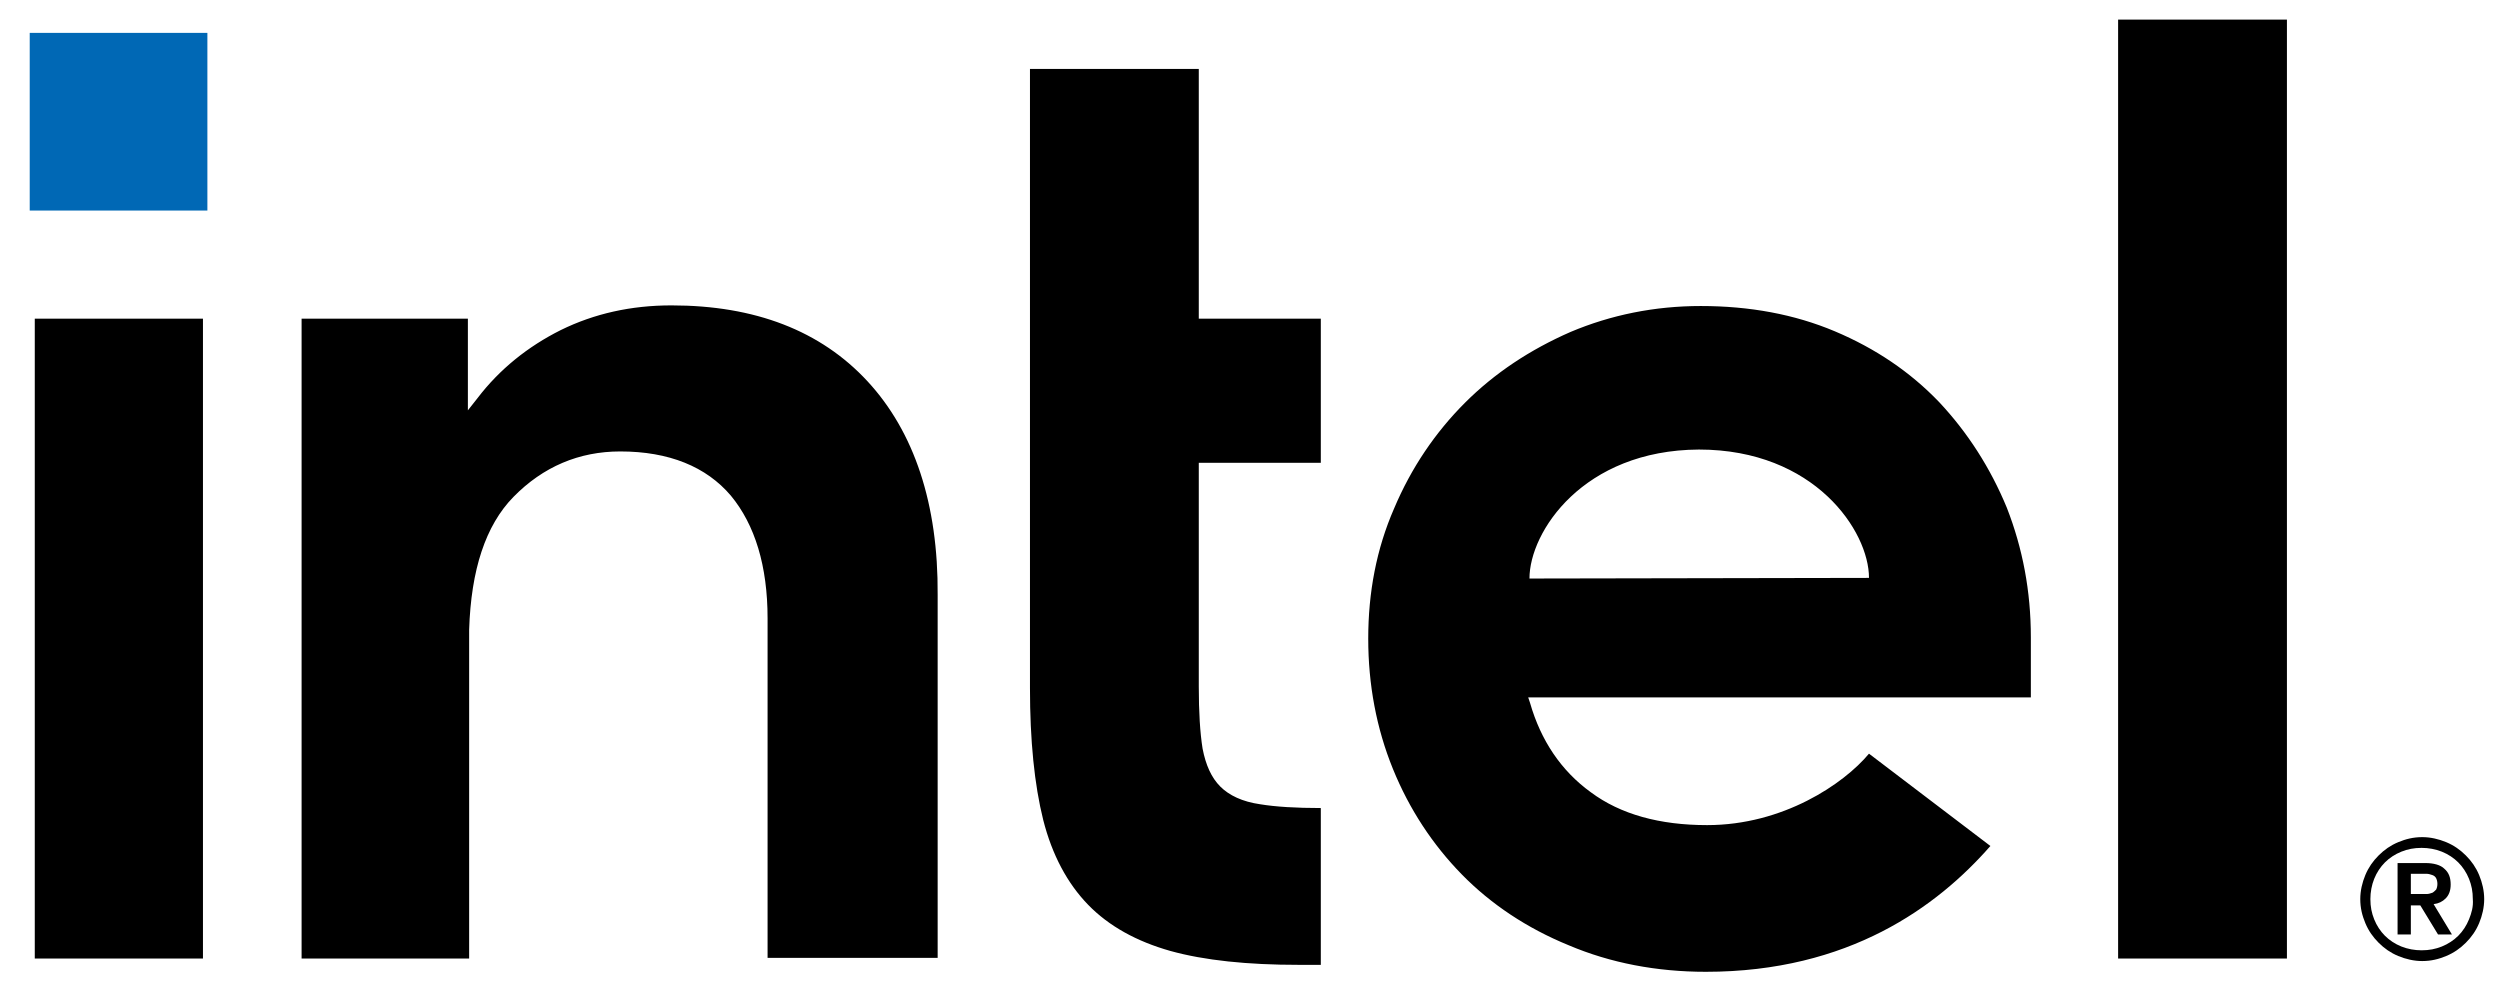
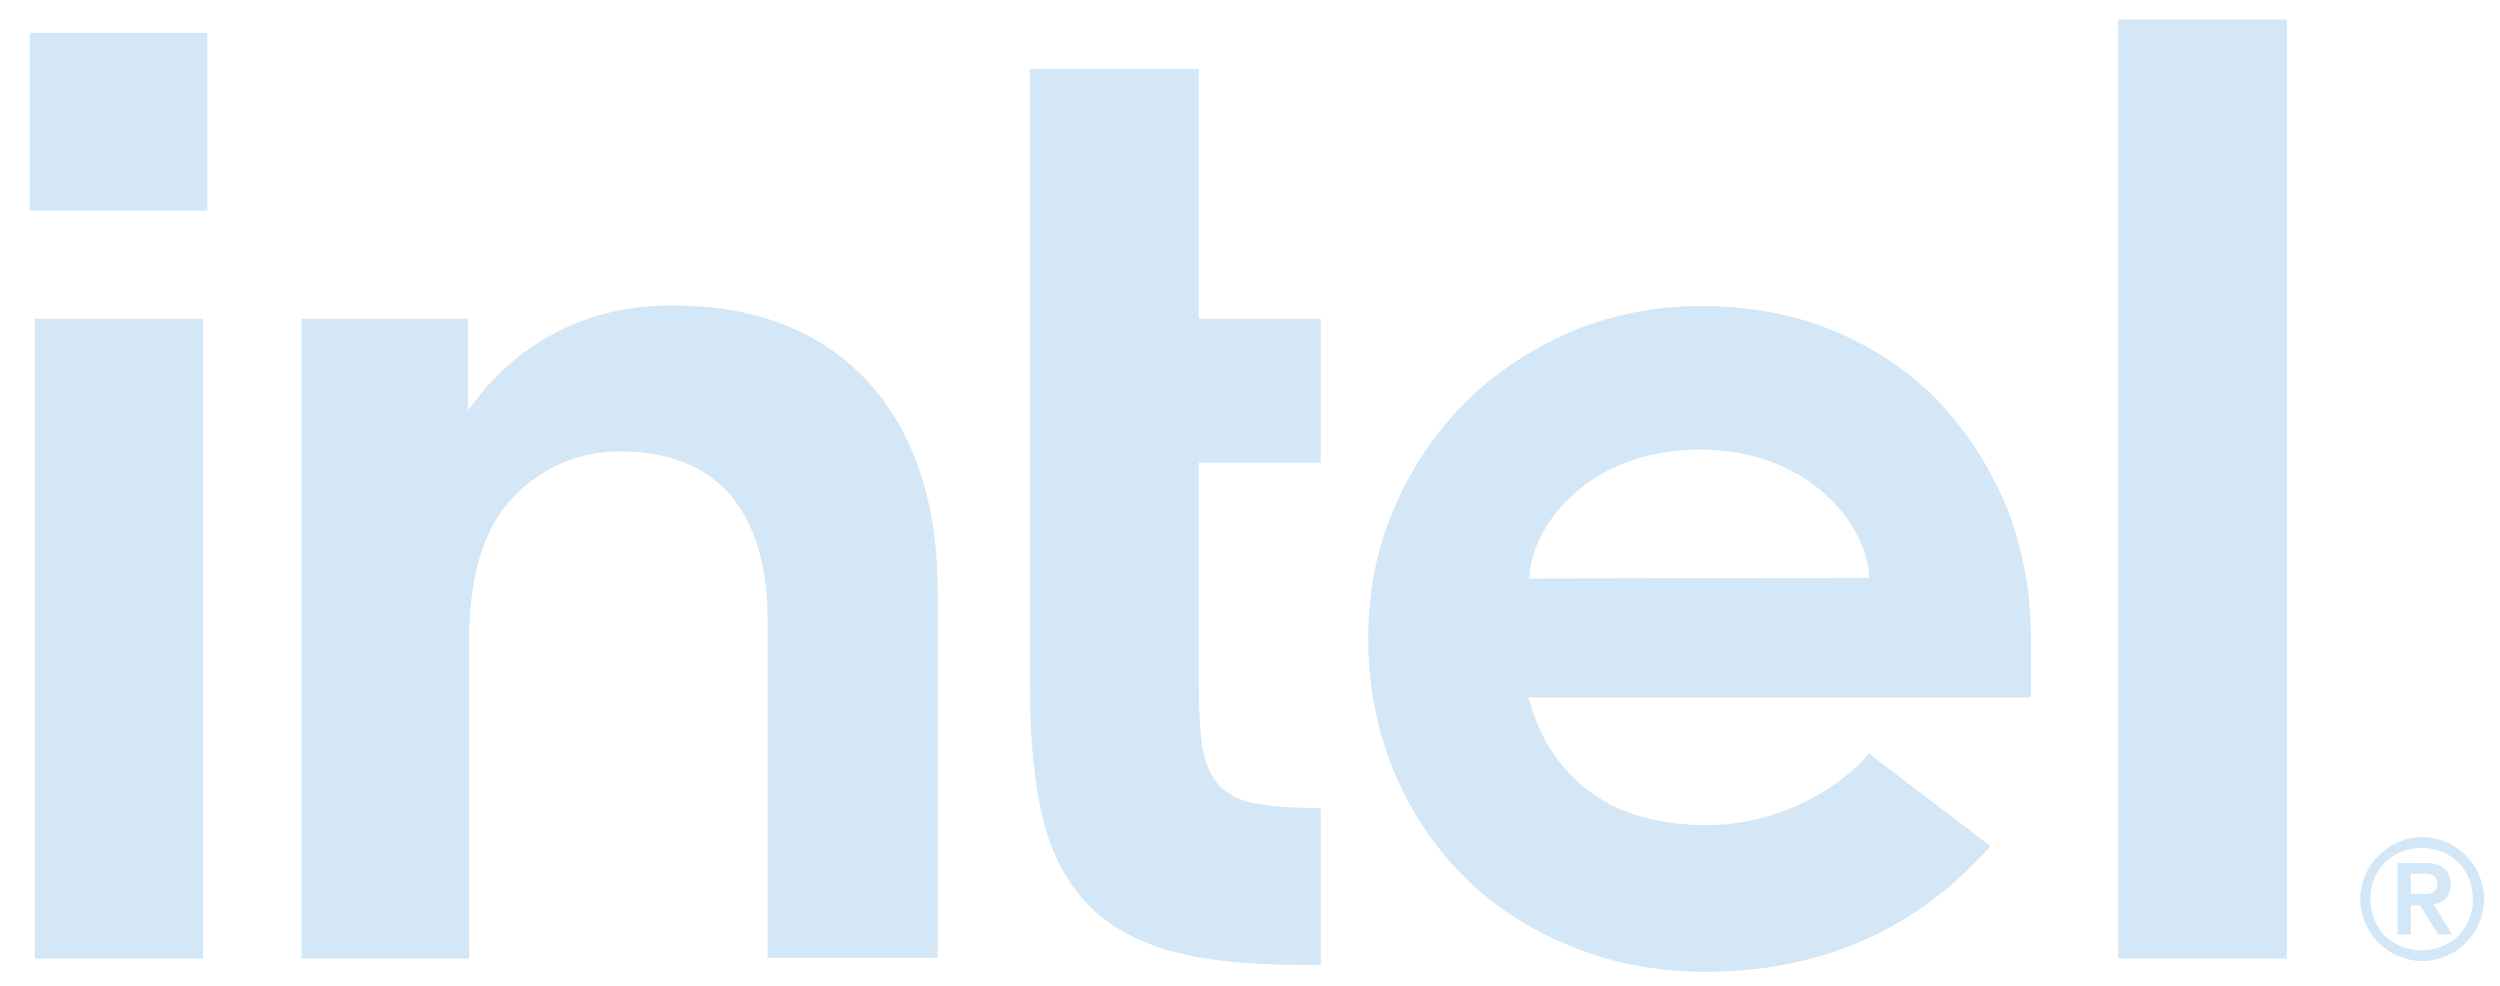
<svg xmlns="http://www.w3.org/2000/svg" version="1.1" id="Layer_1" x="0px" y="0px" viewBox="0 0 395.4 155.9" style="enable-background:new 0 0 395.4 155.9;" xml:space="preserve">
  <style type="text/css">
- 	.st0{fill:#0068B5;}
+ 	.st0{fill:#D3E7F7;}
</style>
  <rect x="4.7" y="5.2" class="st0" width="28.1" height="28.1" />
  <g>
-     <path d="M32.1,151.6V50.4H5.5v101.2H32.1z M208.9,152.6v-24.8c-3.9,0-7.2-0.2-9.6-0.6c-2.8-0.4-4.9-1.4-6.3-2.8   c-1.4-1.4-2.3-3.4-2.8-6c-0.4-2.5-0.6-5.8-0.6-9.8V73.2h19.3V50.4h-19.3V10.9h-26.7v97.9c0,8.3,0.7,15.3,2.1,20.9   c1.4,5.5,3.8,10,7.1,13.4s7.7,5.8,13,7.3c5.4,1.5,12.2,2.2,20.3,2.2L208.9,152.6L208.9,152.6z M361.7,151.6V3.1H335v148.5H361.7z    M137.2,60.3c-7.4-8-17.8-12-31-12c-6.4,0-12.2,1.3-17.5,3.9C83.5,54.8,79,58.4,75.5,63L74,64.9v-1.7V50.4H47.7v101.2h26.5V97.7   v3.7c0-0.6,0-1.2,0-1.8c0.3-9.5,2.6-16.5,7-21c4.7-4.8,10.4-7.2,16.9-7.2c7.7,0,13.6,2.4,17.5,7c3.8,4.6,5.8,11.1,5.8,19.4l0,0V98   l0,0l0,0v53.5h26.9V94.1C148.4,79.7,144.6,68.3,137.2,60.3z M321.2,100.8c0-7.3-1.3-14.1-3.8-20.5c-2.6-6.3-6.2-11.9-10.7-16.7   c-4.6-4.8-10.1-8.5-16.5-11.2s-13.5-4-21.2-4c-7.3,0-14.2,1.4-20.6,4.1c-6.4,2.8-12,6.5-16.7,11.2s-8.5,10.3-11.2,16.7   c-2.8,6.4-4.1,13.3-4.1,20.6c0,7.3,1.3,14.2,3.9,20.6c2.6,6.4,6.3,12,10.9,16.7c4.6,4.7,10.3,8.5,16.9,11.2   c6.6,2.8,13.9,4.2,21.7,4.2c22.6,0,36.6-10.3,45-19.9l-19.2-14.6c-4,4.8-13.6,11.3-25.6,11.3c-7.5,0-13.7-1.7-18.4-5.2   c-4.7-3.4-7.9-8.2-9.6-14.1l-0.3-0.9h79.5L321.2,100.8L321.2,100.8z M241.9,91.5c0-7.4,8.5-20.3,26.8-20.4   c18.3,0,26.9,12.9,26.9,20.3L241.9,91.5z" />
-     <path d="M392.1,138.4c-0.5-1.2-1.2-2.2-2.1-3.1c-0.9-0.9-1.9-1.6-3.1-2.1s-2.5-0.8-3.8-0.8c-1.4,0-2.6,0.3-3.8,0.8   c-1.2,0.5-2.2,1.2-3.1,2.1c-0.9,0.9-1.6,1.9-2.1,3.1c-0.5,1.2-0.8,2.5-0.8,3.8c0,1.4,0.3,2.6,0.8,3.8s1.2,2.2,2.1,3.1   c0.9,0.9,1.9,1.6,3.1,2.1s2.5,0.8,3.8,0.8c1.4,0,2.6-0.3,3.8-0.8c1.2-0.5,2.2-1.2,3.1-2.1c0.9-0.9,1.6-1.9,2.1-3.1   c0.5-1.2,0.8-2.5,0.8-3.8S392.6,139.6,392.1,138.4z M390.5,145.4c-0.4,1-1,1.9-1.7,2.6c-0.7,0.7-1.6,1.3-2.6,1.7s-2,0.6-3.2,0.6   c-1.1,0-2.2-0.2-3.2-0.6c-1-0.4-1.9-1-2.6-1.7s-1.3-1.6-1.7-2.6c-0.4-1-0.6-2-0.6-3.2c0-1.1,0.2-2.2,0.6-3.2s1-1.9,1.7-2.6   c0.7-0.7,1.6-1.3,2.6-1.7s2-0.6,3.2-0.6c1.1,0,2.2,0.2,3.2,0.6c1,0.4,1.9,1,2.6,1.7s1.3,1.6,1.7,2.6c0.4,1,0.6,2,0.6,3.2   C391.2,143.4,390.9,144.4,390.5,145.4z M384.9,143c0.8-0.1,1.4-0.4,1.9-0.9s0.8-1.2,0.8-2.2c0-1.1-0.3-1.9-1-2.5   c-0.6-0.6-1.7-0.9-3-0.9h-4.4v11.3h2.1v-4.6h1.5l2.8,4.6h2.2L384.9,143z M383.8,141.4c-0.3,0-0.6,0-1,0h-1.5v-3.2h1.5   c0.3,0,0.6,0,1,0c0.3,0,0.6,0.1,0.9,0.2c0.3,0.1,0.5,0.3,0.6,0.5s0.2,0.5,0.2,0.9s-0.1,0.7-0.2,0.9c-0.2,0.2-0.4,0.4-0.6,0.5   C384.4,141.3,384.1,141.4,383.8,141.4z" />
+     <path fill="#D3E7F7" d="M32.1,151.6V50.4H5.5v101.2H32.1z M208.9,152.6v-24.8c-3.9,0-7.2-0.2-9.6-0.6c-2.8-0.4-4.9-1.4-6.3-2.8   c-1.4-1.4-2.3-3.4-2.8-6c-0.4-2.5-0.6-5.8-0.6-9.8V73.2h19.3V50.4h-19.3V10.9h-26.7v97.9c0,8.3,0.7,15.3,2.1,20.9   c1.4,5.5,3.8,10,7.1,13.4s7.7,5.8,13,7.3c5.4,1.5,12.2,2.2,20.3,2.2L208.9,152.6L208.9,152.6z M361.7,151.6V3.1H335v148.5H361.7z    M137.2,60.3c-7.4-8-17.8-12-31-12c-6.4,0-12.2,1.3-17.5,3.9C83.5,54.8,79,58.4,75.5,63L74,64.9v-1.7V50.4H47.7v101.2h26.5V97.7   v3.7c0-0.6,0-1.2,0-1.8c0.3-9.5,2.6-16.5,7-21c4.7-4.8,10.4-7.2,16.9-7.2c7.7,0,13.6,2.4,17.5,7c3.8,4.6,5.8,11.1,5.8,19.4l0,0V98   l0,0l0,0v53.5h26.9V94.1C148.4,79.7,144.6,68.3,137.2,60.3z M321.2,100.8c0-7.3-1.3-14.1-3.8-20.5c-2.6-6.3-6.2-11.9-10.7-16.7   c-4.6-4.8-10.1-8.5-16.5-11.2s-13.5-4-21.2-4c-7.3,0-14.2,1.4-20.6,4.1c-6.4,2.8-12,6.5-16.7,11.2s-8.5,10.3-11.2,16.7   c-2.8,6.4-4.1,13.3-4.1,20.6c0,7.3,1.3,14.2,3.9,20.6c2.6,6.4,6.3,12,10.9,16.7c4.6,4.7,10.3,8.5,16.9,11.2   c6.6,2.8,13.9,4.2,21.7,4.2c22.6,0,36.6-10.3,45-19.9l-19.2-14.6c-4,4.8-13.6,11.3-25.6,11.3c-7.5,0-13.7-1.7-18.4-5.2   c-4.7-3.4-7.9-8.2-9.6-14.1l-0.3-0.9h79.5L321.2,100.8L321.2,100.8z M241.9,91.5c0-7.4,8.5-20.3,26.8-20.4   c18.3,0,26.9,12.9,26.9,20.3L241.9,91.5z" />
+     <path fill="#D3E7F7" d="M392.1,138.4c-0.5-1.2-1.2-2.2-2.1-3.1c-0.9-0.9-1.9-1.6-3.1-2.1s-2.5-0.8-3.8-0.8c-1.4,0-2.6,0.3-3.8,0.8   c-1.2,0.5-2.2,1.2-3.1,2.1c-0.9,0.9-1.6,1.9-2.1,3.1c-0.5,1.2-0.8,2.5-0.8,3.8c0,1.4,0.3,2.6,0.8,3.8s1.2,2.2,2.1,3.1   c0.9,0.9,1.9,1.6,3.1,2.1s2.5,0.8,3.8,0.8c1.4,0,2.6-0.3,3.8-0.8c1.2-0.5,2.2-1.2,3.1-2.1c0.9-0.9,1.6-1.9,2.1-3.1   c0.5-1.2,0.8-2.5,0.8-3.8S392.6,139.6,392.1,138.4z M390.5,145.4c-0.4,1-1,1.9-1.7,2.6c-0.7,0.7-1.6,1.3-2.6,1.7s-2,0.6-3.2,0.6   c-1.1,0-2.2-0.2-3.2-0.6c-1-0.4-1.9-1-2.6-1.7s-1.3-1.6-1.7-2.6c-0.4-1-0.6-2-0.6-3.2c0-1.1,0.2-2.2,0.6-3.2s1-1.9,1.7-2.6   c0.7-0.7,1.6-1.3,2.6-1.7s2-0.6,3.2-0.6c1.1,0,2.2,0.2,3.2,0.6c1,0.4,1.9,1,2.6,1.7s1.3,1.6,1.7,2.6c0.4,1,0.6,2,0.6,3.2   C391.2,143.4,390.9,144.4,390.5,145.4z M384.9,143c0.8-0.1,1.4-0.4,1.9-0.9s0.8-1.2,0.8-2.2c0-1.1-0.3-1.9-1-2.5   c-0.6-0.6-1.7-0.9-3-0.9h-4.4v11.3h2.1v-4.6h1.5l2.8,4.6h2.2L384.9,143z M383.8,141.4c-0.3,0-0.6,0-1,0h-1.5v-3.2h1.5   c0.3,0,0.6,0,1,0c0.3,0,0.6,0.1,0.9,0.2c0.3,0.1,0.5,0.3,0.6,0.5s0.2,0.5,0.2,0.9s-0.1,0.7-0.2,0.9c-0.2,0.2-0.4,0.4-0.6,0.5   C384.4,141.3,384.1,141.4,383.8,141.4z" />
  </g>
</svg>
